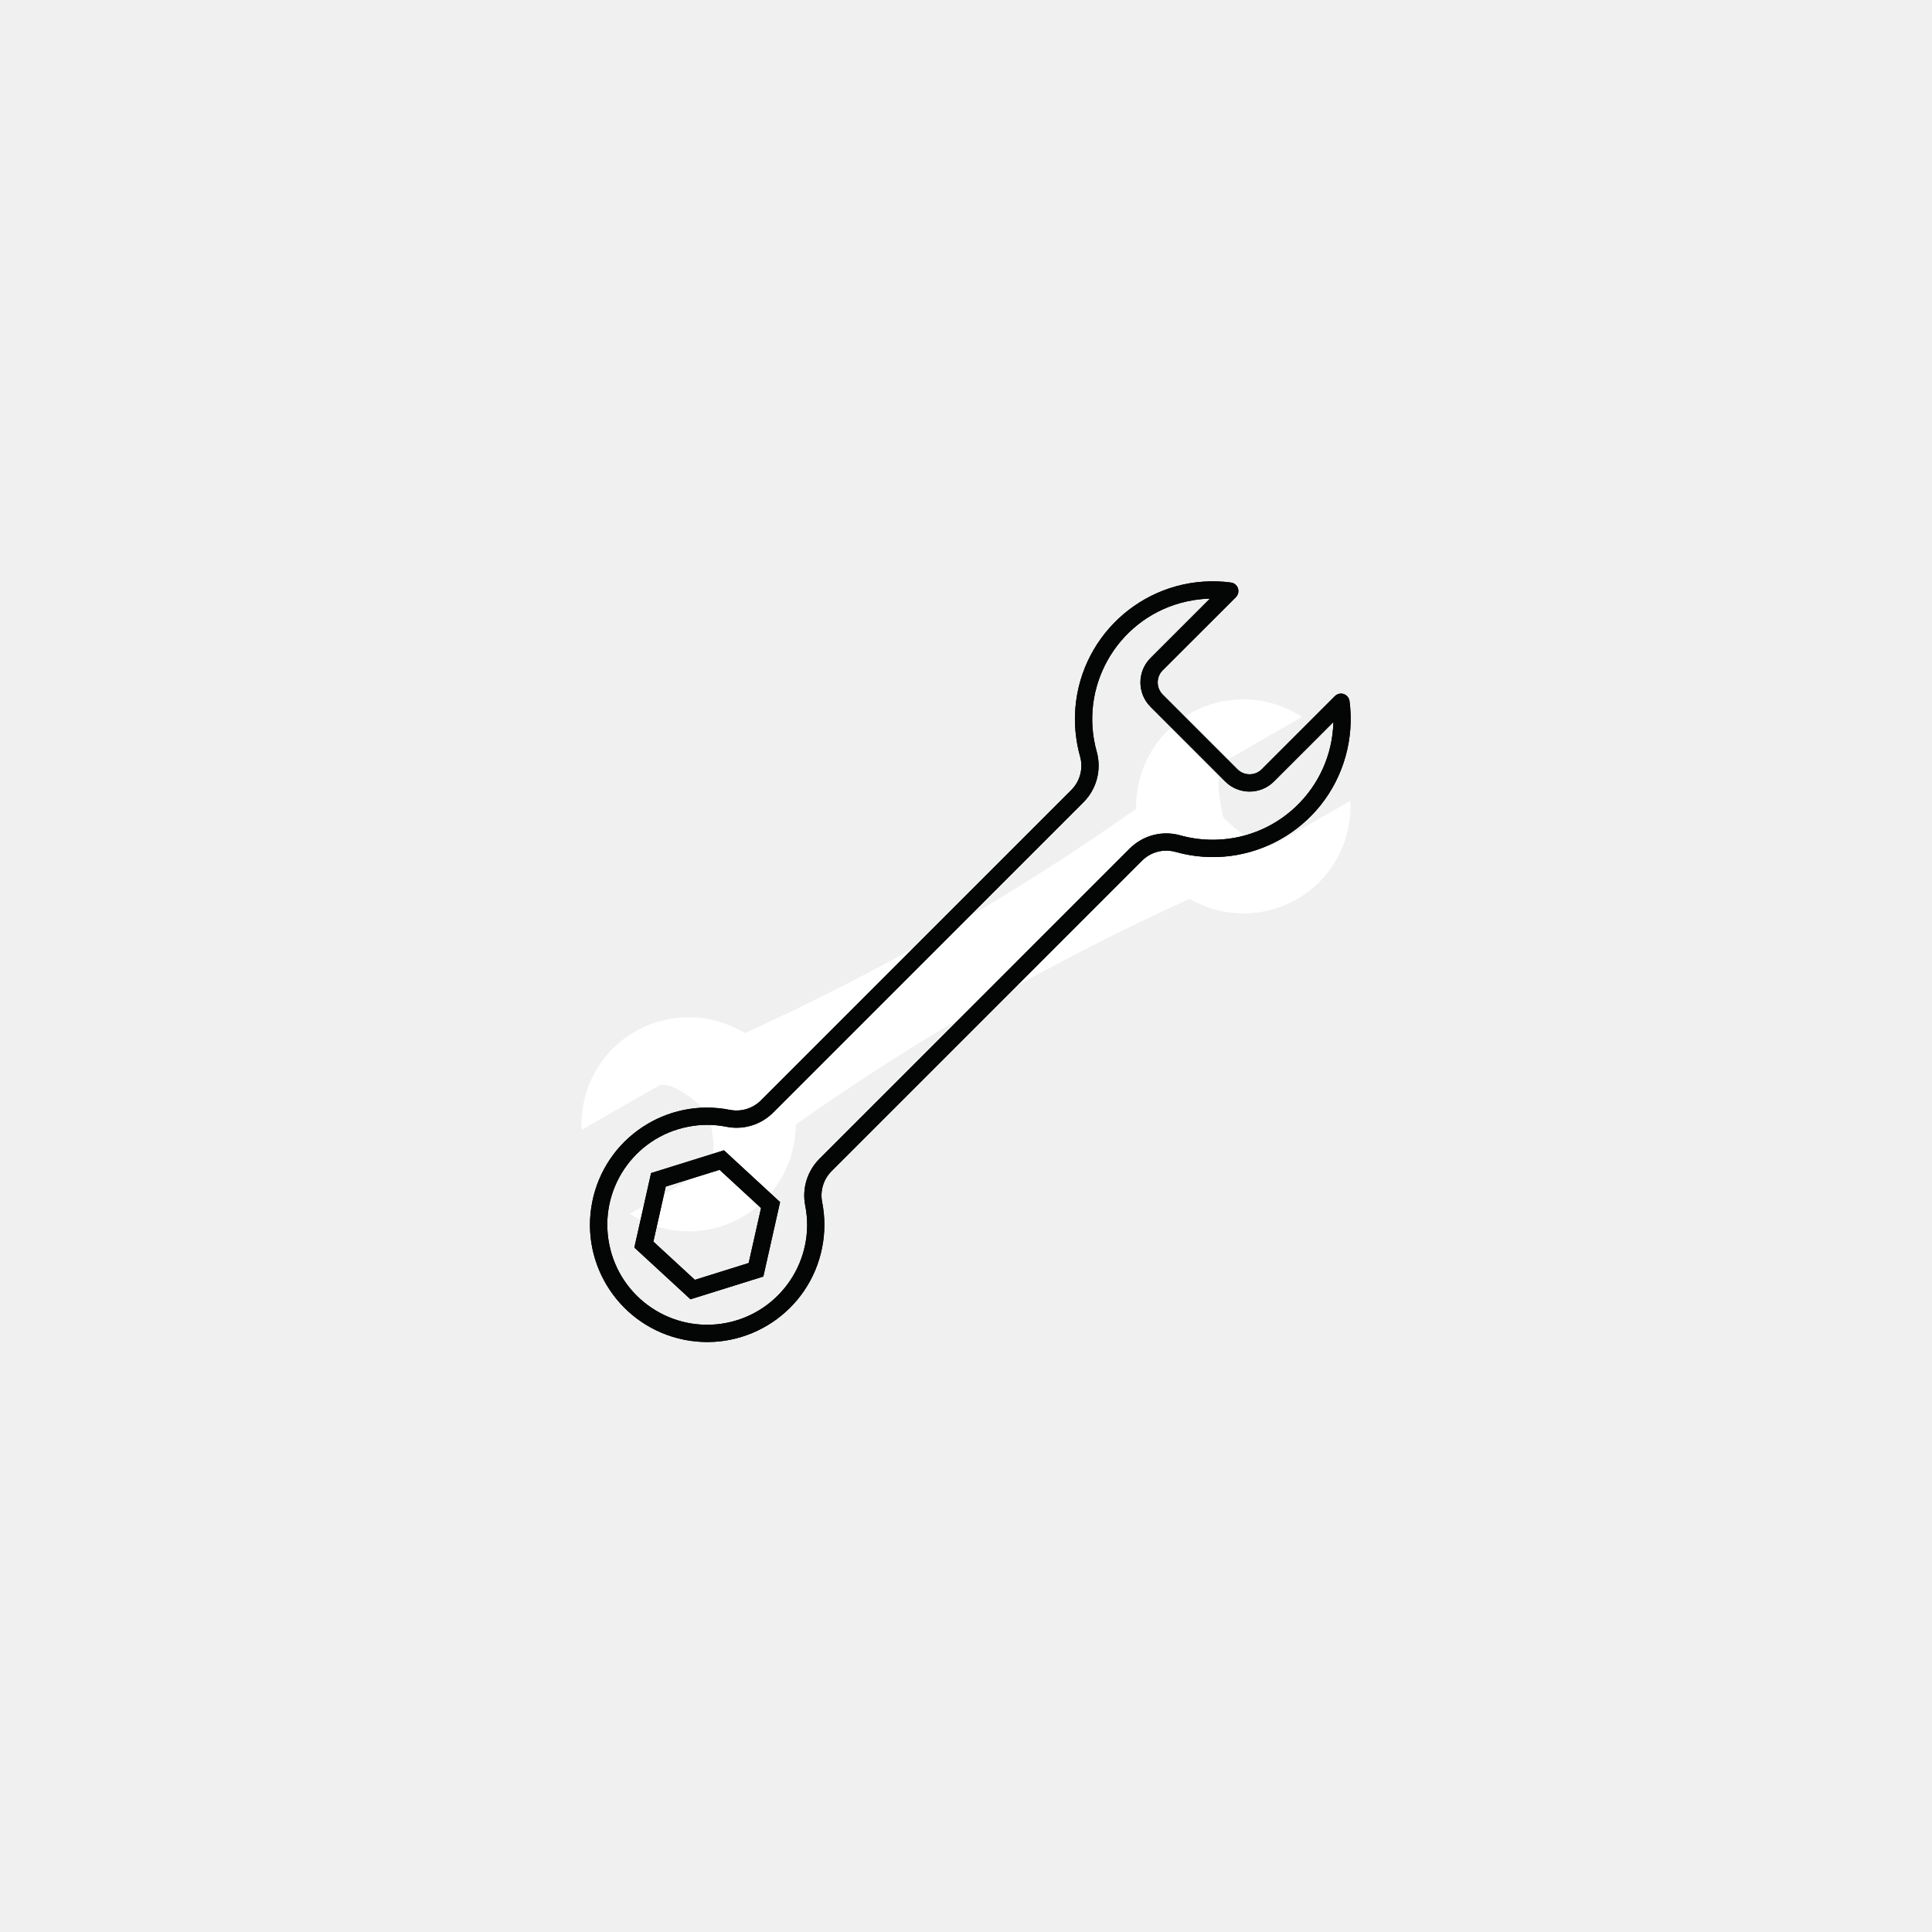
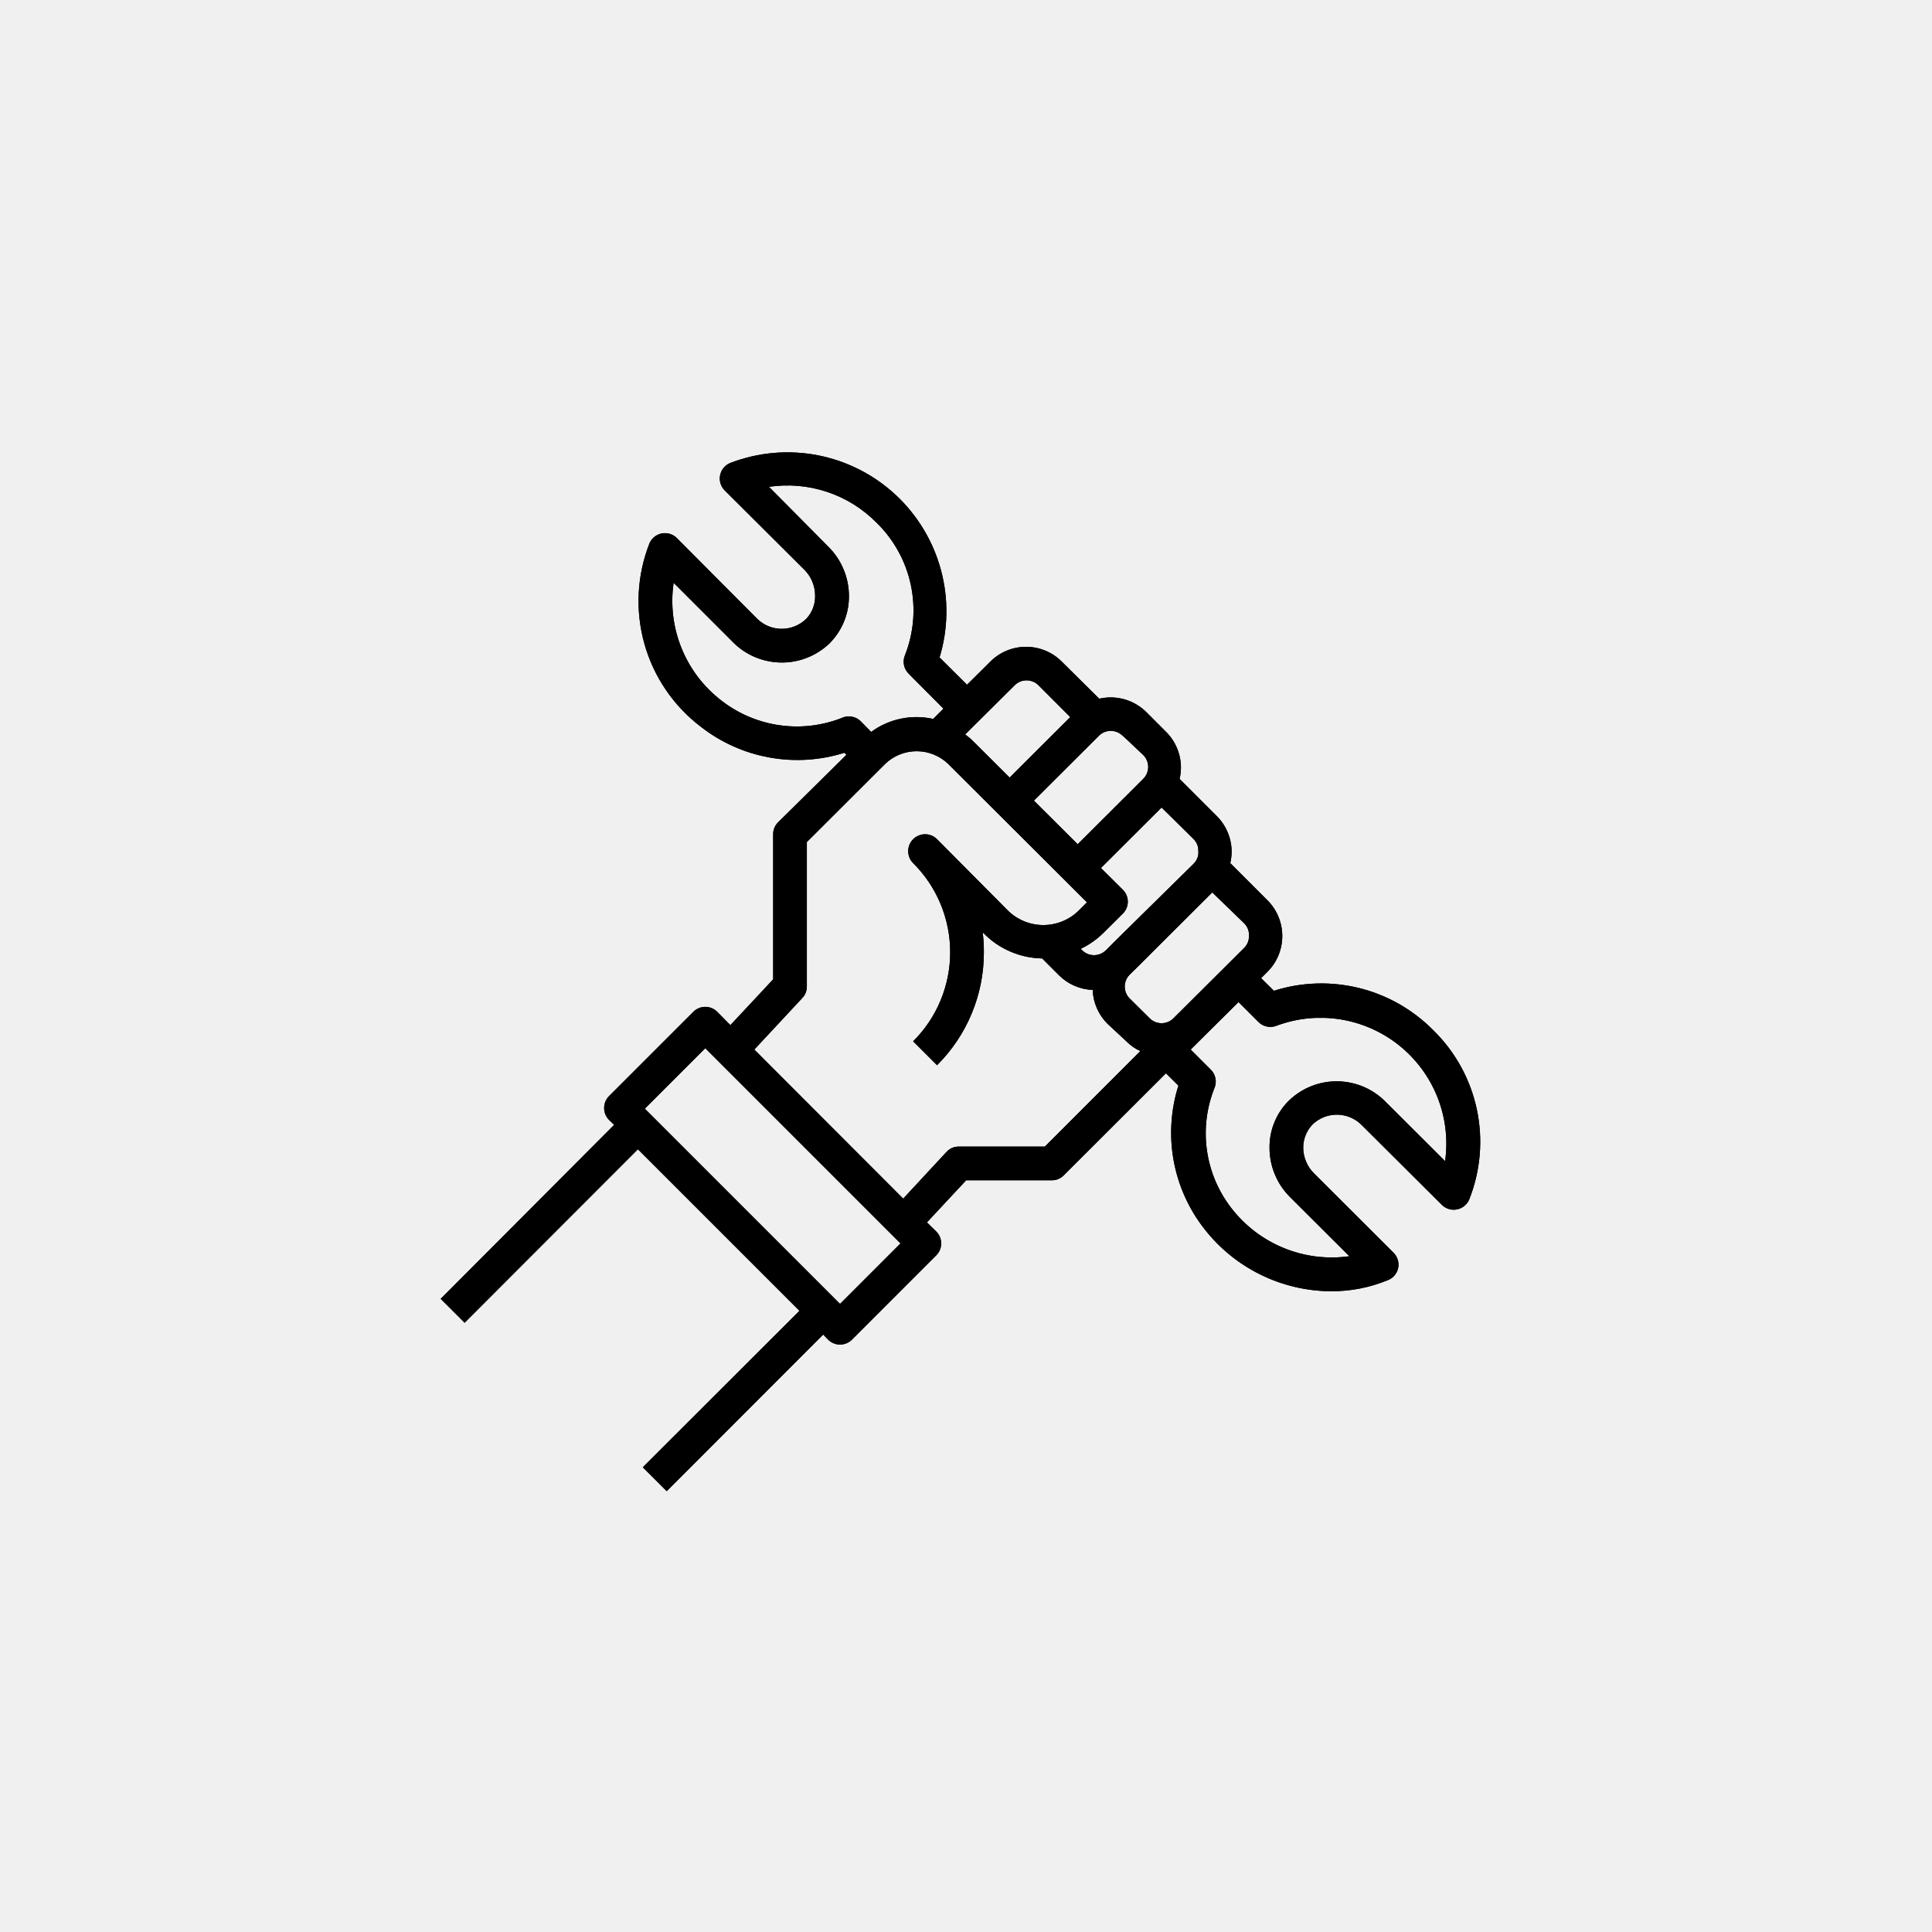
<svg xmlns="http://www.w3.org/2000/svg" width="500" zoomAndPan="magnify" viewBox="0 0 375 375" height="500" preserveAspectRatio="xMidYMid meet" version="1.0">
  <defs>
-     <clipPath id="4b22d15b94">
-       <path d="M 112.5 135 L 262.5 135 L 262.5 240 L 112.5 240 Z M 112.5 135 " clip-rule="nonzero" />
-     </clipPath>
-     <clipPath id="01a6d3d7cb">
-       <path d="M 114 112.5 L 262.5 112.5 L 262.5 261 L 114 261 Z M 114 112.5 " clip-rule="nonzero" />
-     </clipPath>
-     <clipPath id="f6411b1809">
-       <path d="M 114 112.5 L 262.5 112.5 L 262.5 261 L 114 261 Z M 114 112.5 " clip-rule="nonzero" />
+     <clipPath id="67b91a5da1">
+       <path d="M 85.57 87 L 288 87 L 288 289.57 L 85.57 289.57 Z M 85.57 87 " clip-rule="nonzero" />
    </clipPath>
  </defs>
-   <g clip-path="url(#4b22d15b94)">
-     <path fill="#ffffff" d="M 247.34 163.91 C 244.379 165.613 237.484 158.727 237.484 158.727 C 237.484 158.727 235.008 149.316 237.973 147.621 L 252.738 139.152 C 246.387 135.008 237.996 134.48 230.977 138.504 C 224.133 142.43 220.371 149.641 220.531 156.992 C 196.625 173.848 171.195 188.426 144.566 200.535 C 138.285 196.684 130.141 196.297 123.301 200.219 C 116.27 204.246 112.508 211.746 112.895 219.305 L 127.656 210.84 C 130.625 209.145 137.516 216.031 137.516 216.031 C 137.516 216.031 139.996 225.441 137.031 227.137 L 122.27 235.598 C 128.613 239.742 137 240.281 144.027 236.25 C 150.715 232.422 154.441 225.445 154.457 218.27 C 178.5 201.301 204.086 186.645 230.883 174.469 C 237.105 178.066 245.016 178.367 251.703 174.543 C 258.727 170.516 262.492 163.012 262.105 155.449 Z M 247.34 163.91 " fill-opacity="1" fill-rule="nonzero" />
+   <g clip-path="url(#67b91a5da1)">
+     <path fill="#000000" d="M 278.16 199.926 C 277.176 198.934 276.129 198.012 275.02 197.164 C 273.91 196.316 272.75 195.547 271.535 194.855 C 270.32 194.168 269.062 193.562 267.766 193.047 C 266.469 192.531 265.141 192.105 263.785 191.77 C 262.426 191.438 261.055 191.195 259.664 191.051 C 258.277 190.902 256.883 190.855 255.488 190.898 C 254.09 190.945 252.703 191.086 251.328 191.32 C 249.949 191.559 248.598 191.887 247.266 192.309 L 244.781 189.855 L 246.023 188.613 C 246.477 188.16 246.883 187.664 247.242 187.129 C 247.598 186.594 247.898 186.027 248.145 185.434 C 248.391 184.84 248.578 184.227 248.703 183.598 C 248.828 182.965 248.891 182.328 248.891 181.684 C 248.891 181.039 248.828 180.402 248.703 179.773 C 248.578 179.141 248.391 178.527 248.145 177.934 C 247.898 177.34 247.598 176.773 247.242 176.238 C 246.883 175.703 246.477 175.207 246.023 174.754 L 238.797 167.527 C 238.969 166.809 239.055 166.078 239.059 165.34 C 239.059 164.039 238.809 162.789 238.309 161.586 C 237.812 160.387 237.102 159.324 236.184 158.406 L 228.957 151.184 C 229.129 150.461 229.215 149.73 229.219 148.992 C 229.219 147.691 228.969 146.441 228.469 145.242 C 227.973 144.039 227.262 142.98 226.34 142.062 L 222.516 138.234 C 221.926 137.648 221.273 137.141 220.555 136.719 C 219.84 136.297 219.078 135.973 218.277 135.742 C 217.477 135.516 216.66 135.391 215.828 135.367 C 214.996 135.348 214.176 135.434 213.363 135.621 L 206.105 128.43 C 205.648 127.973 205.152 127.562 204.617 127.203 C 204.082 126.844 203.516 126.539 202.918 126.293 C 202.324 126.047 201.707 125.859 201.074 125.734 C 200.441 125.605 199.805 125.543 199.156 125.543 C 198.512 125.543 197.875 125.605 197.242 125.734 C 196.609 125.859 195.992 126.047 195.398 126.293 C 194.801 126.539 194.234 126.844 193.699 127.203 C 193.164 127.562 192.668 127.973 192.211 128.43 L 187.699 132.906 L 182.371 127.609 C 182.789 126.234 183.105 124.836 183.328 123.418 C 183.551 121.996 183.672 120.57 183.695 119.133 C 183.715 117.695 183.637 116.262 183.461 114.836 C 183.281 113.41 183.004 112.004 182.629 110.617 C 182.258 109.227 181.785 107.871 181.223 106.551 C 180.66 105.23 180.004 103.953 179.262 102.723 C 178.52 101.492 177.695 100.316 176.789 99.203 C 175.883 98.086 174.906 97.039 173.852 96.059 C 172.801 95.082 171.684 94.18 170.504 93.355 C 169.328 92.535 168.098 91.797 166.816 91.145 C 165.535 90.496 164.215 89.938 162.855 89.469 C 161.496 89.004 160.109 88.633 158.699 88.359 C 157.289 88.086 155.863 87.914 154.43 87.84 C 152.992 87.766 151.559 87.789 150.129 87.918 C 148.695 88.043 147.281 88.27 145.879 88.594 C 144.48 88.918 143.109 89.336 141.766 89.852 C 141.254 90.055 140.82 90.367 140.469 90.793 C 140.113 91.215 139.883 91.699 139.773 92.238 C 139.664 92.777 139.691 93.312 139.852 93.84 C 140.016 94.367 140.293 94.828 140.688 95.215 L 156.117 110.578 C 156.785 111.242 157.297 112.008 157.66 112.871 C 158.02 113.738 158.207 114.641 158.211 115.582 C 158.238 116.414 158.102 117.223 157.809 118.004 C 157.516 118.785 157.082 119.48 156.512 120.09 C 156.184 120.414 155.832 120.699 155.445 120.949 C 155.062 121.199 154.656 121.41 154.23 121.578 C 153.805 121.746 153.367 121.871 152.914 121.949 C 152.465 122.031 152.008 122.062 151.551 122.051 C 151.094 122.039 150.641 121.98 150.195 121.879 C 149.75 121.773 149.316 121.625 148.902 121.438 C 148.484 121.246 148.09 121.016 147.723 120.742 C 147.352 120.473 147.012 120.168 146.703 119.832 L 131.371 104.434 C 131.18 104.242 130.969 104.078 130.738 103.941 C 130.508 103.805 130.262 103.695 130.004 103.621 C 129.746 103.543 129.484 103.496 129.215 103.484 C 128.949 103.473 128.68 103.492 128.418 103.547 C 128.156 103.602 127.902 103.684 127.66 103.801 C 127.414 103.918 127.191 104.059 126.984 104.23 C 126.777 104.402 126.594 104.598 126.434 104.812 C 126.273 105.031 126.145 105.262 126.043 105.512 C 125.438 107.051 124.965 108.629 124.617 110.246 C 124.27 111.863 124.055 113.5 123.973 115.152 C 123.891 116.805 123.941 118.453 124.129 120.094 C 124.312 121.738 124.629 123.355 125.074 124.949 C 125.52 126.543 126.094 128.09 126.789 129.59 C 127.488 131.09 128.301 132.523 129.23 133.891 C 130.16 135.258 131.195 136.543 132.332 137.742 C 133.469 138.945 134.695 140.047 136.012 141.047 C 137.957 142.57 140.055 143.836 142.309 144.848 C 144.559 145.859 146.902 146.582 149.332 147.023 C 151.758 147.465 154.207 147.609 156.672 147.457 C 159.133 147.301 161.543 146.855 163.898 146.113 L 164.293 146.508 L 151.02 159.617 C 150.383 160.258 150.066 161.031 150.07 161.938 L 150.07 190.086 L 141.766 198.977 L 139.215 196.395 C 138.91 196.086 138.555 195.848 138.152 195.68 C 137.75 195.512 137.332 195.43 136.895 195.43 C 136.461 195.43 136.039 195.512 135.637 195.68 C 135.234 195.848 134.883 196.086 134.574 196.395 L 118.227 212.742 C 117.918 213.047 117.68 213.402 117.512 213.805 C 117.344 214.207 117.262 214.629 117.262 215.062 C 117.262 215.5 117.344 215.918 117.512 216.32 C 117.68 216.723 117.918 217.078 118.227 217.383 L 119.211 218.332 L 85.535 252.102 L 90.18 256.746 L 123.82 223.074 L 155.172 254.426 L 124.766 284.797 L 129.41 289.438 L 159.781 259.035 L 160.727 260.016 C 161.035 260.324 161.391 260.562 161.793 260.73 C 162.195 260.898 162.613 260.98 163.051 260.98 C 163.484 260.98 163.906 260.898 164.309 260.73 C 164.711 260.562 165.062 260.324 165.371 260.016 L 181.715 243.668 C 182.027 243.363 182.266 243.008 182.434 242.605 C 182.602 242.203 182.684 241.785 182.684 241.348 C 182.684 240.91 182.602 240.492 182.434 240.09 C 182.266 239.688 182.027 239.332 181.715 239.027 L 179.918 237.262 L 187.535 229.09 L 204.145 229.09 C 205.047 229.094 205.824 228.777 206.465 228.141 L 226.309 208.328 L 228.727 210.715 C 227.984 213.066 227.535 215.473 227.379 217.938 C 227.223 220.398 227.363 222.844 227.805 225.27 C 228.246 227.699 228.973 230.035 229.988 232.285 C 231 234.535 232.27 236.629 233.797 238.57 C 235.254 240.434 236.902 242.117 238.742 243.609 C 240.578 245.102 242.562 246.371 244.688 247.418 C 246.812 248.461 249.031 249.254 251.336 249.797 C 253.641 250.34 255.98 250.617 258.348 250.633 C 262.172 250.645 265.855 249.926 269.398 248.473 C 269.91 248.27 270.344 247.957 270.695 247.535 C 271.051 247.109 271.281 246.629 271.391 246.09 C 271.496 245.551 271.465 245.023 271.301 244.504 C 271.141 243.98 270.863 243.527 270.477 243.145 L 255.047 227.746 C 254.379 227.086 253.867 226.32 253.504 225.453 C 253.141 224.586 252.957 223.684 252.953 222.746 C 252.957 221.902 253.117 221.094 253.434 220.312 C 253.75 219.531 254.199 218.84 254.785 218.234 C 255.105 217.926 255.457 217.652 255.836 217.414 C 256.211 217.176 256.609 216.977 257.023 216.812 C 257.441 216.652 257.867 216.535 258.309 216.457 C 258.746 216.383 259.191 216.348 259.637 216.359 C 260.082 216.371 260.523 216.422 260.961 216.52 C 261.395 216.617 261.816 216.758 262.227 216.938 C 262.633 217.117 263.02 217.336 263.387 217.594 C 263.75 217.852 264.086 218.141 264.395 218.465 L 279.859 233.859 C 280.246 234.242 280.699 234.512 281.219 234.668 C 281.742 234.824 282.27 234.852 282.801 234.742 C 283.34 234.637 283.816 234.41 284.242 234.062 C 284.664 233.715 284.98 233.289 285.188 232.781 C 285.734 231.398 286.18 229.984 286.516 228.539 C 286.855 227.09 287.086 225.625 287.211 224.145 C 287.332 222.664 287.348 221.18 287.254 219.695 C 287.156 218.215 286.953 216.746 286.645 215.293 C 286.332 213.836 285.918 212.414 285.398 211.023 C 284.875 209.629 284.258 208.281 283.539 206.98 C 282.82 205.68 282.008 204.438 281.109 203.254 C 280.207 202.074 279.223 200.965 278.16 199.926 Z M 242.426 181.684 C 242.43 182.59 242.117 183.363 241.477 184.004 L 228.074 197.344 L 227.781 197.637 C 227.473 197.949 227.117 198.188 226.715 198.355 C 226.312 198.52 225.895 198.605 225.461 198.605 C 225.023 198.605 224.605 198.52 224.203 198.355 C 223.801 198.188 223.445 197.949 223.137 197.637 L 219.281 193.812 C 218.973 193.508 218.73 193.152 218.566 192.75 C 218.398 192.348 218.312 191.926 218.312 191.492 C 218.312 191.055 218.398 190.637 218.566 190.234 C 218.73 189.832 218.973 189.477 219.281 189.172 L 221.211 187.273 L 235.301 173.215 L 241.512 179.23 C 242.172 179.918 242.477 180.734 242.426 181.684 Z M 232.617 165.34 C 232.625 166.242 232.309 167.016 231.672 167.66 L 216.598 182.5 L 214.672 184.43 C 214.363 184.738 214.008 184.977 213.605 185.145 C 213.203 185.312 212.785 185.398 212.348 185.398 C 211.914 185.398 211.496 185.312 211.094 185.145 C 210.691 184.977 210.336 184.738 210.027 184.43 L 209.766 184.168 C 211.371 183.406 212.809 182.402 214.082 181.16 L 217.941 177.336 C 218.25 177.027 218.488 176.676 218.656 176.273 C 218.824 175.871 218.906 175.449 218.906 175.016 C 218.906 174.578 218.824 174.16 218.656 173.758 C 218.488 173.355 218.25 173 217.941 172.695 L 213.691 168.477 L 225.461 156.738 L 231.703 162.887 C 232.352 163.574 232.648 164.395 232.586 165.34 Z M 217.973 142.844 L 221.895 146.539 C 222.207 146.848 222.445 147.203 222.609 147.605 C 222.777 148.008 222.863 148.426 222.863 148.859 C 222.863 149.297 222.777 149.715 222.609 150.117 C 222.445 150.52 222.207 150.875 221.895 151.184 L 209.18 163.867 L 200.68 155.398 L 213.395 142.715 C 213.707 142.43 214.062 142.211 214.461 142.062 C 214.859 141.918 215.27 141.848 215.695 141.859 C 216.117 141.875 216.523 141.965 216.914 142.137 C 217.301 142.305 217.645 142.543 217.941 142.844 Z M 196.918 133.039 C 197.227 132.723 197.582 132.48 197.988 132.309 C 198.395 132.141 198.816 132.055 199.258 132.055 C 199.695 132.055 200.117 132.141 200.523 132.309 C 200.93 132.48 201.285 132.723 201.594 133.039 L 207.738 139.184 L 195.969 150.922 L 188.613 143.598 C 188.223 143.207 187.766 142.91 187.34 142.551 Z M 163.574 139.281 C 162.609 139.668 161.629 139.992 160.625 140.25 C 159.621 140.508 158.605 140.699 157.578 140.828 C 156.547 140.953 155.516 141.012 154.48 141.004 C 153.441 140.996 152.41 140.918 151.383 140.777 C 150.359 140.633 149.344 140.426 148.348 140.148 C 147.348 139.875 146.371 139.535 145.414 139.137 C 144.457 138.734 143.535 138.27 142.641 137.75 C 141.742 137.227 140.887 136.648 140.066 136.012 C 139.207 135.355 138.398 134.645 137.633 133.879 C 136.867 133.117 136.156 132.305 135.5 131.445 C 134.844 130.586 134.25 129.688 133.711 128.746 C 133.176 127.809 132.703 126.84 132.297 125.84 C 131.887 124.836 131.547 123.812 131.277 122.766 C 131.004 121.719 130.805 120.66 130.672 119.586 C 130.543 118.512 130.484 117.438 130.496 116.355 C 130.508 115.273 130.594 114.199 130.75 113.129 L 142.223 124.602 C 142.836 125.223 143.5 125.781 144.223 126.273 C 144.941 126.762 145.703 127.18 146.504 127.523 C 147.305 127.863 148.133 128.125 148.984 128.305 C 149.836 128.488 150.699 128.582 151.57 128.594 C 152.441 128.609 153.305 128.535 154.164 128.379 C 155.02 128.223 155.855 127.984 156.664 127.664 C 157.477 127.344 158.246 126.949 158.98 126.477 C 159.715 126.008 160.395 125.469 161.023 124.863 C 162.234 123.648 163.164 122.25 163.816 120.664 C 164.469 119.078 164.789 117.426 164.781 115.711 C 164.781 113.906 164.434 112.168 163.734 110.5 C 163.039 108.836 162.047 107.367 160.762 106.098 L 149.254 94.492 C 151.141 94.211 153.035 94.152 154.938 94.316 C 156.84 94.48 158.699 94.863 160.512 95.465 C 162.324 96.066 164.039 96.871 165.664 97.879 C 167.285 98.887 168.766 100.066 170.109 101.426 C 170.949 102.238 171.719 103.109 172.43 104.035 C 173.137 104.965 173.773 105.938 174.34 106.961 C 174.902 107.98 175.391 109.039 175.801 110.133 C 176.211 111.227 176.535 112.344 176.781 113.484 C 177.023 114.625 177.184 115.781 177.258 116.945 C 177.332 118.109 177.324 119.273 177.227 120.438 C 177.129 121.602 176.945 122.75 176.68 123.887 C 176.414 125.023 176.066 126.133 175.637 127.219 C 175.391 127.824 175.336 128.449 175.465 129.094 C 175.598 129.734 175.895 130.285 176.355 130.75 L 183.121 137.551 L 181.129 139.543 C 180.094 139.312 179.047 139.191 177.988 139.184 C 176.926 139.176 175.879 139.281 174.84 139.5 C 173.801 139.715 172.801 140.039 171.832 140.473 C 170.863 140.902 169.953 141.434 169.098 142.062 L 167.07 140 C 166.605 139.539 166.055 139.242 165.414 139.113 C 164.773 138.98 164.148 139.039 163.539 139.281 Z M 163.051 253.086 L 125.16 215.195 L 136.895 203.457 L 174.785 241.348 Z M 202.805 222.551 L 186.098 222.551 C 185.152 222.551 184.355 222.902 183.711 223.594 L 175.309 232.652 L 146.41 203.719 L 155.727 193.715 C 156.312 193.09 156.605 192.348 156.609 191.492 L 156.609 163.441 L 171.844 148.238 C 172.25 147.855 172.688 147.508 173.16 147.207 C 173.633 146.902 174.129 146.648 174.652 146.441 C 175.172 146.234 175.707 146.074 176.258 145.969 C 176.809 145.863 177.363 145.812 177.926 145.812 C 178.484 145.812 179.039 145.863 179.59 145.969 C 180.141 146.074 180.676 146.234 181.199 146.441 C 181.719 146.648 182.215 146.902 182.688 147.207 C 183.16 147.508 183.598 147.855 184.004 148.238 L 210.977 175.145 L 209.473 176.648 C 209.016 177.109 208.52 177.52 207.984 177.883 C 207.445 178.242 206.879 178.547 206.281 178.797 C 205.684 179.047 205.066 179.234 204.434 179.359 C 203.797 179.488 203.156 179.551 202.508 179.551 C 201.863 179.551 201.219 179.488 200.586 179.359 C 199.949 179.234 199.336 179.047 198.738 178.797 C 198.141 178.547 197.574 178.242 197.035 177.883 C 196.496 177.52 196 177.109 195.547 176.648 L 181.879 162.887 C 181.574 162.578 181.219 162.34 180.816 162.176 C 180.414 162.008 179.996 161.926 179.559 161.926 C 179.125 161.926 178.707 162.012 178.305 162.176 C 177.902 162.344 177.547 162.582 177.238 162.887 C 176.934 163.195 176.695 163.551 176.527 163.953 C 176.363 164.355 176.277 164.773 176.277 165.207 C 176.277 165.645 176.359 166.062 176.527 166.465 C 176.695 166.867 176.93 167.219 177.238 167.527 C 177.805 168.094 178.344 168.684 178.855 169.305 C 179.367 169.922 179.844 170.562 180.293 171.23 C 180.738 171.895 181.152 172.582 181.531 173.289 C 181.91 173.992 182.254 174.719 182.559 175.457 C 182.867 176.199 183.141 176.953 183.371 177.719 C 183.605 178.484 183.801 179.262 183.957 180.047 C 184.113 180.832 184.234 181.625 184.312 182.422 C 184.391 183.223 184.43 184.02 184.43 184.824 C 184.43 185.625 184.391 186.426 184.312 187.223 C 184.234 188.02 184.113 188.812 183.957 189.598 C 183.801 190.383 183.605 191.16 183.371 191.926 C 183.141 192.695 182.867 193.449 182.559 194.188 C 182.254 194.93 181.91 195.652 181.531 196.355 C 181.152 197.062 180.738 197.75 180.293 198.414 C 179.844 199.082 179.367 199.723 178.855 200.34 C 178.344 200.961 177.805 201.551 177.238 202.117 L 181.879 206.758 C 183.324 205.32 184.613 203.758 185.746 202.062 C 186.883 200.371 187.84 198.582 188.617 196.699 C 189.398 194.816 189.988 192.875 190.383 190.879 C 190.777 188.879 190.973 186.859 190.969 184.824 C 190.977 183.531 190.898 182.246 190.738 180.965 L 190.938 181.16 C 192.438 182.684 194.168 183.867 196.129 184.707 C 198.094 185.551 200.145 185.992 202.281 186.031 L 205.551 189.301 C 206.422 190.168 207.422 190.848 208.551 191.34 C 209.68 191.828 210.859 192.098 212.09 192.145 C 212.137 193.375 212.402 194.555 212.895 195.684 C 213.387 196.812 214.066 197.812 214.934 198.684 L 218.625 202.117 C 219.414 202.918 220.316 203.551 221.34 204.012 Z M 280.48 225.359 L 268.973 213.887 C 268.363 213.262 267.699 212.703 266.977 212.211 C 266.258 211.719 265.5 211.301 264.695 210.957 C 263.895 210.613 263.066 210.352 262.215 210.172 C 261.363 209.988 260.5 209.895 259.629 209.879 C 258.754 209.867 257.891 209.941 257.031 210.098 C 256.176 210.258 255.34 210.496 254.531 210.816 C 253.719 211.137 252.949 211.535 252.215 212.008 C 251.48 212.48 250.801 213.02 250.176 213.625 C 248.957 214.828 248.023 216.223 247.371 217.805 C 246.719 219.387 246.402 221.035 246.414 222.746 C 246.41 224.559 246.758 226.301 247.453 227.973 C 248.152 229.645 249.145 231.117 250.438 232.391 L 261.91 243.832 C 260.84 243.98 259.766 244.062 258.688 244.07 C 257.605 244.078 256.531 244.016 255.457 243.883 C 254.387 243.75 253.328 243.547 252.285 243.273 C 251.238 243 250.215 242.66 249.215 242.254 C 248.215 241.844 247.246 241.375 246.309 240.84 C 245.367 240.305 244.469 239.711 243.609 239.059 C 242.75 238.402 241.934 237.695 241.168 236.938 C 240.402 236.176 239.688 235.371 239.027 234.516 C 238.391 233.699 237.812 232.848 237.289 231.957 C 236.77 231.066 236.305 230.145 235.902 229.195 C 235.5 228.242 235.164 227.27 234.887 226.273 C 234.613 225.281 234.402 224.27 234.262 223.25 C 234.117 222.227 234.043 221.199 234.035 220.164 C 234.027 219.133 234.086 218.105 234.211 217.078 C 234.336 216.055 234.531 215.043 234.789 214.043 C 235.047 213.043 235.371 212.066 235.758 211.105 C 235.992 210.492 236.039 209.867 235.898 209.223 C 235.754 208.582 235.445 208.031 234.973 207.578 L 231.113 203.719 L 232.555 202.281 L 240.398 194.5 L 244.258 198.355 C 244.723 198.828 245.281 199.125 245.93 199.258 C 246.578 199.391 247.207 199.328 247.82 199.078 C 248.312 198.895 248.809 198.727 249.312 198.578 C 249.812 198.426 250.32 198.293 250.832 198.176 C 251.34 198.059 251.855 197.957 252.371 197.871 C 252.891 197.789 253.41 197.719 253.93 197.668 C 254.453 197.617 254.977 197.586 255.5 197.566 C 256.023 197.551 256.547 197.551 257.07 197.566 C 257.594 197.582 258.117 197.613 258.637 197.664 C 259.16 197.715 259.68 197.781 260.195 197.863 C 260.715 197.949 261.23 198.047 261.738 198.164 C 262.25 198.281 262.758 198.414 263.262 198.562 C 263.762 198.711 264.258 198.879 264.75 199.059 C 265.242 199.238 265.727 199.438 266.207 199.648 C 266.688 199.863 267.16 200.09 267.621 200.332 C 268.086 200.574 268.543 200.832 268.992 201.105 C 269.438 201.375 269.879 201.664 270.309 201.965 C 270.738 202.262 271.156 202.578 271.566 202.906 C 271.977 203.23 272.375 203.574 272.762 203.926 C 273.148 204.277 273.523 204.645 273.887 205.02 C 274.25 205.398 274.602 205.785 274.941 206.188 C 275.281 206.586 275.605 206.996 275.918 207.418 C 276.23 207.84 276.527 208.27 276.812 208.707 C 277.098 209.148 277.367 209.598 277.625 210.055 C 277.879 210.512 278.121 210.977 278.348 211.449 C 278.574 211.922 278.785 212.402 278.977 212.891 C 279.172 213.375 279.352 213.867 279.516 214.367 C 279.68 214.863 279.824 215.367 279.957 215.875 C 280.086 216.383 280.203 216.895 280.301 217.41 C 280.398 217.922 280.48 218.441 280.543 218.961 C 280.609 219.48 280.656 220.004 280.688 220.527 C 280.719 221.047 280.734 221.574 280.73 222.098 C 280.727 222.621 280.707 223.145 280.672 223.668 C 280.637 224.191 280.582 224.711 280.512 225.23 Z M 280.48 225.359 " fill-opacity="1" fill-rule="nonzero" />
+     <path fill="#000000" d="M 278.16 199.926 C 277.176 198.934 276.129 198.012 275.02 197.164 C 273.91 196.316 272.75 195.547 271.535 194.855 C 270.32 194.168 269.062 193.562 267.766 193.047 C 266.469 192.531 265.141 192.105 263.785 191.77 C 262.426 191.438 261.055 191.195 259.664 191.051 C 258.277 190.902 256.883 190.855 255.488 190.898 C 254.09 190.945 252.703 191.086 251.328 191.32 C 249.949 191.559 248.598 191.887 247.266 192.309 L 244.781 189.855 L 246.023 188.613 C 246.477 188.16 246.883 187.664 247.242 187.129 C 247.598 186.594 247.898 186.027 248.145 185.434 C 248.391 184.84 248.578 184.227 248.703 183.598 C 248.828 182.965 248.891 182.328 248.891 181.684 C 248.891 181.039 248.828 180.402 248.703 179.773 C 248.578 179.141 248.391 178.527 248.145 177.934 C 247.898 177.34 247.598 176.773 247.242 176.238 C 246.883 175.703 246.477 175.207 246.023 174.754 L 238.797 167.527 C 238.969 166.809 239.055 166.078 239.059 165.34 C 239.059 164.039 238.809 162.789 238.309 161.586 C 237.812 160.387 237.102 159.324 236.184 158.406 L 228.957 151.184 C 229.129 150.461 229.215 149.73 229.219 148.992 C 229.219 147.691 228.969 146.441 228.469 145.242 C 227.973 144.039 227.262 142.98 226.34 142.062 L 222.516 138.234 C 221.926 137.648 221.273 137.141 220.555 136.719 C 219.84 136.297 219.078 135.973 218.277 135.742 C 217.477 135.516 216.66 135.391 215.828 135.367 C 214.996 135.348 214.176 135.434 213.363 135.621 L 206.105 128.43 C 205.648 127.973 205.152 127.562 204.617 127.203 C 204.082 126.844 203.516 126.539 202.918 126.293 C 202.324 126.047 201.707 125.859 201.074 125.734 C 200.441 125.605 199.805 125.543 199.156 125.543 C 198.512 125.543 197.875 125.605 197.242 125.734 C 196.609 125.859 195.992 126.047 195.398 126.293 C 194.801 126.539 194.234 126.844 193.699 127.203 C 193.164 127.562 192.668 127.973 192.211 128.43 L 187.699 132.906 L 182.371 127.609 C 182.789 126.234 183.105 124.836 183.328 123.418 C 183.551 121.996 183.672 120.57 183.695 119.133 C 183.715 117.695 183.637 116.262 183.461 114.836 C 183.281 113.41 183.004 112.004 182.629 110.617 C 182.258 109.227 181.785 107.871 181.223 106.551 C 180.66 105.23 180.004 103.953 179.262 102.723 C 178.52 101.492 177.695 100.316 176.789 99.203 C 175.883 98.086 174.906 97.039 173.852 96.059 C 172.801 95.082 171.684 94.18 170.504 93.355 C 169.328 92.535 168.098 91.797 166.816 91.145 C 165.535 90.496 164.215 89.938 162.855 89.469 C 161.496 89.004 160.109 88.633 158.699 88.359 C 157.289 88.086 155.863 87.914 154.43 87.84 C 152.992 87.766 151.559 87.789 150.129 87.918 C 148.695 88.043 147.281 88.27 145.879 88.594 C 144.48 88.918 143.109 89.336 141.766 89.852 C 141.254 90.055 140.82 90.367 140.469 90.793 C 140.113 91.215 139.883 91.699 139.773 92.238 C 139.664 92.777 139.691 93.312 139.852 93.84 C 140.016 94.367 140.293 94.828 140.688 95.215 L 156.117 110.578 C 156.785 111.242 157.297 112.008 157.66 112.871 C 158.02 113.738 158.207 114.641 158.211 115.582 C 158.238 116.414 158.102 117.223 157.809 118.004 C 157.516 118.785 157.082 119.48 156.512 120.09 C 156.184 120.414 155.832 120.699 155.445 120.949 C 155.062 121.199 154.656 121.41 154.23 121.578 C 153.805 121.746 153.367 121.871 152.914 121.949 C 152.465 122.031 152.008 122.062 151.551 122.051 C 151.094 122.039 150.641 121.98 150.195 121.879 C 149.75 121.773 149.316 121.625 148.902 121.438 C 148.484 121.246 148.09 121.016 147.723 120.742 C 147.352 120.473 147.012 120.168 146.703 119.832 L 131.371 104.434 C 131.18 104.242 130.969 104.078 130.738 103.941 C 130.508 103.805 130.262 103.695 130.004 103.621 C 129.746 103.543 129.484 103.496 129.215 103.484 C 128.949 103.473 128.68 103.492 128.418 103.547 C 128.156 103.602 127.902 103.684 127.66 103.801 C 127.414 103.918 127.191 104.059 126.984 104.23 C 126.777 104.402 126.594 104.598 126.434 104.812 C 126.273 105.031 126.145 105.262 126.043 105.512 C 125.438 107.051 124.965 108.629 124.617 110.246 C 124.27 111.863 124.055 113.5 123.973 115.152 C 123.891 116.805 123.941 118.453 124.129 120.094 C 124.312 121.738 124.629 123.355 125.074 124.949 C 125.52 126.543 126.094 128.09 126.789 129.59 C 127.488 131.09 128.301 132.523 129.23 133.891 C 130.16 135.258 131.195 136.543 132.332 137.742 C 133.469 138.945 134.695 140.047 136.012 141.047 C 137.957 142.57 140.055 143.836 142.309 144.848 C 144.559 145.859 146.902 146.582 149.332 147.023 C 151.758 147.465 154.207 147.609 156.672 147.457 C 159.133 147.301 161.543 146.855 163.898 146.113 L 164.293 146.508 L 151.02 159.617 C 150.383 160.258 150.066 161.031 150.07 161.938 L 150.07 190.086 L 141.766 198.977 L 139.215 196.395 C 138.91 196.086 138.555 195.848 138.152 195.68 C 137.75 195.512 137.332 195.43 136.895 195.43 C 136.461 195.43 136.039 195.512 135.637 195.68 C 135.234 195.848 134.883 196.086 134.574 196.395 L 118.227 212.742 C 117.918 213.047 117.68 213.402 117.512 213.805 C 117.344 214.207 117.262 214.629 117.262 215.062 C 117.262 215.5 117.344 215.918 117.512 216.32 C 117.68 216.723 117.918 217.078 118.227 217.383 L 119.211 218.332 L 85.535 252.102 L 90.18 256.746 L 123.82 223.074 L 155.172 254.426 L 124.766 284.797 L 129.41 289.438 L 159.781 259.035 L 160.727 260.016 C 161.035 260.324 161.391 260.562 161.793 260.73 C 162.195 260.898 162.613 260.98 163.051 260.98 C 163.484 260.98 163.906 260.898 164.309 260.73 C 164.711 260.562 165.062 260.324 165.371 260.016 L 181.715 243.668 C 182.027 243.363 182.266 243.008 182.434 242.605 C 182.602 242.203 182.684 241.785 182.684 241.348 C 182.684 240.91 182.602 240.492 182.434 240.09 C 182.266 239.688 182.027 239.332 181.715 239.027 L 179.918 237.262 L 187.535 229.09 L 204.145 229.09 C 205.047 229.094 205.824 228.777 206.465 228.141 L 226.309 208.328 L 228.727 210.715 C 227.984 213.066 227.535 215.473 227.379 217.938 C 227.223 220.398 227.363 222.844 227.805 225.27 C 228.246 227.699 228.973 230.035 229.988 232.285 C 231 234.535 232.27 236.629 233.797 238.57 C 235.254 240.434 236.902 242.117 238.742 243.609 C 240.578 245.102 242.562 246.371 244.688 247.418 C 246.812 248.461 249.031 249.254 251.336 249.797 C 253.641 250.34 255.98 250.617 258.348 250.633 C 262.172 250.645 265.855 249.926 269.398 248.473 C 269.91 248.27 270.344 247.957 270.695 247.535 C 271.051 247.109 271.281 246.629 271.391 246.09 C 271.496 245.551 271.465 245.023 271.301 244.504 C 271.141 243.98 270.863 243.527 270.477 243.145 L 255.047 227.746 C 254.379 227.086 253.867 226.32 253.504 225.453 C 253.141 224.586 252.957 223.684 252.953 222.746 C 252.957 221.902 253.117 221.094 253.434 220.312 C 253.75 219.531 254.199 218.84 254.785 218.234 C 255.105 217.926 255.457 217.652 255.836 217.414 C 256.211 217.176 256.609 216.977 257.023 216.812 C 257.441 216.652 257.867 216.535 258.309 216.457 C 258.746 216.383 259.191 216.348 259.637 216.359 C 260.082 216.371 260.523 216.422 260.961 216.52 C 261.395 216.617 261.816 216.758 262.227 216.938 C 262.633 217.117 263.02 217.336 263.387 217.594 C 263.75 217.852 264.086 218.141 264.395 218.465 L 279.859 233.859 C 280.246 234.242 280.699 234.512 281.219 234.668 C 281.742 234.824 282.27 234.852 282.801 234.742 C 283.34 234.637 283.816 234.41 284.242 234.062 C 284.664 233.715 284.98 233.289 285.188 232.781 C 285.734 231.398 286.18 229.984 286.516 228.539 C 286.855 227.09 287.086 225.625 287.211 224.145 C 287.332 222.664 287.348 221.18 287.254 219.695 C 287.156 218.215 286.953 216.746 286.645 215.293 C 286.332 213.836 285.918 212.414 285.398 211.023 C 284.875 209.629 284.258 208.281 283.539 206.98 C 282.82 205.68 282.008 204.438 281.109 203.254 C 280.207 202.074 279.223 200.965 278.16 199.926 Z M 242.426 181.684 C 242.43 182.59 242.117 183.363 241.477 184.004 L 228.074 197.344 L 227.781 197.637 C 227.473 197.949 227.117 198.188 226.715 198.355 C 226.312 198.52 225.895 198.605 225.461 198.605 C 225.023 198.605 224.605 198.52 224.203 198.355 C 223.801 198.188 223.445 197.949 223.137 197.637 L 219.281 193.812 C 218.973 193.508 218.73 193.152 218.566 192.75 C 218.398 192.348 218.312 191.926 218.312 191.492 C 218.312 191.055 218.398 190.637 218.566 190.234 C 218.73 189.832 218.973 189.477 219.281 189.172 L 221.211 187.273 L 235.301 173.215 L 241.512 179.23 C 242.172 179.918 242.477 180.734 242.426 181.684 Z M 232.617 165.34 C 232.625 166.242 232.309 167.016 231.672 167.66 L 216.598 182.5 L 214.672 184.43 C 214.363 184.738 214.008 184.977 213.605 185.145 C 213.203 185.312 212.785 185.398 212.348 185.398 C 211.914 185.398 211.496 185.312 211.094 185.145 C 210.691 184.977 210.336 184.738 210.027 184.43 L 209.766 184.168 C 211.371 183.406 212.809 182.402 214.082 181.16 L 217.941 177.336 C 218.25 177.027 218.488 176.676 218.656 176.273 C 218.824 175.871 218.906 175.449 218.906 175.016 C 218.906 174.578 218.824 174.16 218.656 173.758 C 218.488 173.355 218.25 173 217.941 172.695 L 213.691 168.477 L 225.461 156.738 L 231.703 162.887 C 232.352 163.574 232.648 164.395 232.586 165.34 Z M 217.973 142.844 L 221.895 146.539 C 222.207 146.848 222.445 147.203 222.609 147.605 C 222.777 148.008 222.863 148.426 222.863 148.859 C 222.863 149.297 222.777 149.715 222.609 150.117 C 222.445 150.52 222.207 150.875 221.895 151.184 L 209.18 163.867 L 200.68 155.398 L 213.395 142.715 C 213.707 142.43 214.062 142.211 214.461 142.062 C 214.859 141.918 215.27 141.848 215.695 141.859 C 216.117 141.875 216.523 141.965 216.914 142.137 C 217.301 142.305 217.645 142.543 217.941 142.844 Z M 196.918 133.039 C 197.227 132.723 197.582 132.48 197.988 132.309 C 198.395 132.141 198.816 132.055 199.258 132.055 C 199.695 132.055 200.117 132.141 200.523 132.309 C 200.93 132.48 201.285 132.723 201.594 133.039 L 207.738 139.184 L 195.969 150.922 L 188.613 143.598 C 188.223 143.207 187.766 142.91 187.34 142.551 Z M 163.574 139.281 C 162.609 139.668 161.629 139.992 160.625 140.25 C 159.621 140.508 158.605 140.699 157.578 140.828 C 156.547 140.953 155.516 141.012 154.48 141.004 C 153.441 140.996 152.41 140.918 151.383 140.777 C 150.359 140.633 149.344 140.426 148.348 140.148 C 147.348 139.875 146.371 139.535 145.414 139.137 C 144.457 138.734 143.535 138.27 142.641 137.75 C 141.742 137.227 140.887 136.648 140.066 136.012 C 139.207 135.355 138.398 134.645 137.633 133.879 C 136.867 133.117 136.156 132.305 135.5 131.445 C 134.844 130.586 134.25 129.688 133.711 128.746 C 133.176 127.809 132.703 126.84 132.297 125.84 C 131.887 124.836 131.547 123.812 131.277 122.766 C 131.004 121.719 130.805 120.66 130.672 119.586 C 130.543 118.512 130.484 117.438 130.496 116.355 C 130.508 115.273 130.594 114.199 130.75 113.129 L 142.223 124.602 C 142.836 125.223 143.5 125.781 144.223 126.273 C 144.941 126.762 145.703 127.18 146.504 127.523 C 147.305 127.863 148.133 128.125 148.984 128.305 C 149.836 128.488 150.699 128.582 151.57 128.594 C 152.441 128.609 153.305 128.535 154.164 128.379 C 155.02 128.223 155.855 127.984 156.664 127.664 C 157.477 127.344 158.246 126.949 158.98 126.477 C 159.715 126.008 160.395 125.469 161.023 124.863 C 162.234 123.648 163.164 122.25 163.816 120.664 C 164.469 119.078 164.789 117.426 164.781 115.711 C 164.781 113.906 164.434 112.168 163.734 110.5 C 163.039 108.836 162.047 107.367 160.762 106.098 L 149.254 94.492 C 151.141 94.211 153.035 94.152 154.938 94.316 C 156.84 94.48 158.699 94.863 160.512 95.465 C 162.324 96.066 164.039 96.871 165.664 97.879 C 167.285 98.887 168.766 100.066 170.109 101.426 C 170.949 102.238 171.719 103.109 172.43 104.035 C 173.137 104.965 173.773 105.938 174.34 106.961 C 174.902 107.98 175.391 109.039 175.801 110.133 C 176.211 111.227 176.535 112.344 176.781 113.484 C 177.023 114.625 177.184 115.781 177.258 116.945 C 177.332 118.109 177.324 119.273 177.227 120.438 C 177.129 121.602 176.945 122.75 176.68 123.887 C 176.414 125.023 176.066 126.133 175.637 127.219 C 175.391 127.824 175.336 128.449 175.465 129.094 C 175.598 129.734 175.895 130.285 176.355 130.75 L 183.121 137.551 L 181.129 139.543 C 180.094 139.312 179.047 139.191 177.988 139.184 C 176.926 139.176 175.879 139.281 174.84 139.5 C 173.801 139.715 172.801 140.039 171.832 140.473 C 170.863 140.902 169.953 141.434 169.098 142.062 L 167.07 140 C 166.605 139.539 166.055 139.242 165.414 139.113 C 164.773 138.98 164.148 139.039 163.539 139.281 Z M 163.051 253.086 L 125.16 215.195 L 136.895 203.457 L 174.785 241.348 Z M 202.805 222.551 L 186.098 222.551 C 185.152 222.551 184.355 222.902 183.711 223.594 L 175.309 232.652 L 146.41 203.719 L 155.727 193.715 C 156.312 193.09 156.605 192.348 156.609 191.492 L 156.609 163.441 L 171.844 148.238 C 172.25 147.855 172.688 147.508 173.16 147.207 C 173.633 146.902 174.129 146.648 174.652 146.441 C 175.172 146.234 175.707 146.074 176.258 145.969 C 176.809 145.863 177.363 145.812 177.926 145.812 C 178.484 145.812 179.039 145.863 179.59 145.969 C 180.141 146.074 180.676 146.234 181.199 146.441 C 181.719 146.648 182.215 146.902 182.688 147.207 C 183.16 147.508 183.598 147.855 184.004 148.238 L 210.977 175.145 L 209.473 176.648 C 209.016 177.109 208.52 177.52 207.984 177.883 C 207.445 178.242 206.879 178.547 206.281 178.797 C 205.684 179.047 205.066 179.234 204.434 179.359 C 203.797 179.488 203.156 179.551 202.508 179.551 C 201.863 179.551 201.219 179.488 200.586 179.359 C 199.949 179.234 199.336 179.047 198.738 178.797 C 198.141 178.547 197.574 178.242 197.035 177.883 C 196.496 177.52 196 177.109 195.547 176.648 L 181.879 162.887 C 181.574 162.578 181.219 162.34 180.816 162.176 C 180.414 162.008 179.996 161.926 179.559 161.926 C 179.125 161.926 178.707 162.012 178.305 162.176 C 177.902 162.344 177.547 162.582 177.238 162.887 C 176.934 163.195 176.695 163.551 176.527 163.953 C 176.363 164.355 176.277 164.773 176.277 165.207 C 176.277 165.645 176.359 166.062 176.527 166.465 C 176.695 166.867 176.93 167.219 177.238 167.527 C 177.805 168.094 178.344 168.684 178.855 169.305 C 179.367 169.922 179.844 170.562 180.293 171.23 C 180.738 171.895 181.152 172.582 181.531 173.289 C 181.91 173.992 182.254 174.719 182.559 175.457 C 182.867 176.199 183.141 176.953 183.371 177.719 C 183.605 178.484 183.801 179.262 183.957 180.047 C 184.113 180.832 184.234 181.625 184.312 182.422 C 184.391 183.223 184.43 184.02 184.43 184.824 C 184.43 185.625 184.391 186.426 184.312 187.223 C 184.234 188.02 184.113 188.812 183.957 189.598 C 183.801 190.383 183.605 191.16 183.371 191.926 C 183.141 192.695 182.867 193.449 182.559 194.188 C 182.254 194.93 181.91 195.652 181.531 196.355 C 181.152 197.062 180.738 197.75 180.293 198.414 C 179.844 199.082 179.367 199.723 178.855 200.34 C 178.344 200.961 177.805 201.551 177.238 202.117 L 181.879 206.758 C 183.324 205.32 184.613 203.758 185.746 202.062 C 186.883 200.371 187.84 198.582 188.617 196.699 C 189.398 194.816 189.988 192.875 190.383 190.879 C 190.777 188.879 190.973 186.859 190.969 184.824 C 190.977 183.531 190.898 182.246 190.738 180.965 L 190.938 181.16 C 192.438 182.684 194.168 183.867 196.129 184.707 C 198.094 185.551 200.145 185.992 202.281 186.031 L 205.551 189.301 C 206.422 190.168 207.422 190.848 208.551 191.34 C 209.68 191.828 210.859 192.098 212.09 192.145 C 212.137 193.375 212.402 194.555 212.895 195.684 C 213.387 196.812 214.066 197.812 214.934 198.684 L 218.625 202.117 C 219.414 202.918 220.316 203.551 221.34 204.012 Z M 280.48 225.359 L 268.973 213.887 C 268.363 213.262 267.699 212.703 266.977 212.211 C 266.258 211.719 265.5 211.301 264.695 210.957 C 263.895 210.613 263.066 210.352 262.215 210.172 C 261.363 209.988 260.5 209.895 259.629 209.879 C 258.754 209.867 257.891 209.941 257.031 210.098 C 256.176 210.258 255.34 210.496 254.531 210.816 C 253.719 211.137 252.949 211.535 252.215 212.008 C 251.48 212.48 250.801 213.02 250.176 213.625 C 248.957 214.828 248.023 216.223 247.371 217.805 C 246.719 219.387 246.402 221.035 246.414 222.746 C 246.41 224.559 246.758 226.301 247.453 227.973 C 248.152 229.645 249.145 231.117 250.438 232.391 L 261.91 243.832 C 260.84 243.98 259.766 244.062 258.688 244.07 C 257.605 244.078 256.531 244.016 255.457 243.883 C 254.387 243.75 253.328 243.547 252.285 243.273 C 251.238 243 250.215 242.66 249.215 242.254 C 248.215 241.844 247.246 241.375 246.309 240.84 C 245.367 240.305 244.469 239.711 243.609 239.059 C 242.75 238.402 241.934 237.695 241.168 236.938 C 240.402 236.176 239.688 235.371 239.027 234.516 C 238.391 233.699 237.812 232.848 237.289 231.957 C 236.77 231.066 236.305 230.145 235.902 229.195 C 235.5 228.242 235.164 227.27 234.887 226.273 C 234.613 225.281 234.402 224.27 234.262 223.25 C 234.117 222.227 234.043 221.199 234.035 220.164 C 234.027 219.133 234.086 218.105 234.211 217.078 C 234.336 216.055 234.531 215.043 234.789 214.043 C 235.047 213.043 235.371 212.066 235.758 211.105 C 235.992 210.492 236.039 209.867 235.898 209.223 C 235.754 208.582 235.445 208.031 234.973 207.578 L 231.113 203.719 L 232.555 202.281 L 240.398 194.5 L 244.258 198.355 C 244.723 198.828 245.281 199.125 245.93 199.258 C 246.578 199.391 247.207 199.328 247.82 199.078 C 248.312 198.895 248.809 198.727 249.312 198.578 C 249.812 198.426 250.32 198.293 250.832 198.176 C 251.34 198.059 251.855 197.957 252.371 197.871 C 252.891 197.789 253.41 197.719 253.93 197.668 C 254.453 197.617 254.977 197.586 255.5 197.566 C 256.023 197.551 256.547 197.551 257.07 197.566 C 257.594 197.582 258.117 197.613 258.637 197.664 C 259.16 197.715 259.68 197.781 260.195 197.863 C 260.715 197.949 261.23 198.047 261.738 198.164 C 262.25 198.281 262.758 198.414 263.262 198.562 C 263.762 198.711 264.258 198.879 264.75 199.059 C 265.242 199.238 265.727 199.438 266.207 199.648 C 266.688 199.863 267.16 200.09 267.621 200.332 C 268.086 200.574 268.543 200.832 268.992 201.105 C 269.438 201.375 269.879 201.664 270.309 201.965 C 270.738 202.262 271.156 202.578 271.566 202.906 C 271.977 203.23 272.375 203.574 272.762 203.926 C 273.148 204.277 273.523 204.645 273.887 205.02 C 274.25 205.398 274.602 205.785 274.941 206.188 C 275.281 206.586 275.605 206.996 275.918 207.418 C 276.23 207.84 276.527 208.27 276.812 208.707 C 277.098 209.148 277.367 209.598 277.625 210.055 C 277.879 210.512 278.121 210.977 278.348 211.449 C 278.574 211.922 278.785 212.402 278.977 212.891 C 279.172 213.375 279.352 213.867 279.516 214.367 C 279.68 214.863 279.824 215.367 279.957 215.875 C 280.086 216.383 280.203 216.895 280.301 217.41 C 280.398 217.922 280.48 218.441 280.543 218.961 C 280.609 219.48 280.656 220.004 280.688 220.527 C 280.719 221.047 280.734 221.574 280.73 222.098 C 280.727 222.621 280.707 223.145 280.672 223.668 C 280.637 224.191 280.582 224.711 280.512 225.23 Z M 280.48 225.359 " fill-opacity="1" fill-rule="nonzero" />
  </g>
-   <g clip-path="url(#01a6d3d7cb)">
-     <path fill="#040606" d="M 234.848 116.191 L 223.312 127.727 C 220.703 130.336 220.703 134.57 223.312 137.191 L 237.809 151.688 C 240.418 154.297 244.664 154.297 247.273 151.688 L 258.809 140.152 C 258.492 153.078 247.773 163.301 234.848 162.988 C 232.895 162.949 230.969 162.66 229.078 162.137 C 225.594 161.152 221.844 162.137 219.289 164.691 L 159.043 224.938 C 156.684 227.309 155.648 230.691 156.289 233.969 C 158.375 244.48 151.531 254.68 141.031 256.766 C 130.52 258.836 120.32 252.004 118.25 241.492 C 116.164 230.98 122.996 220.781 133.508 218.711 C 135.984 218.211 138.539 218.211 141.031 218.711 C 144.309 219.352 147.691 218.332 150.062 215.957 L 210.309 155.711 C 212.863 153.156 213.848 149.406 212.879 145.922 C 209.379 133.469 216.641 120.543 229.078 117.055 C 230.969 116.531 232.895 116.242 234.848 116.191 Z M 236.262 112.848 C 221.488 112.375 209.129 123.965 208.656 138.738 C 208.578 141.465 208.906 144.191 209.641 146.824 C 210.297 149.145 209.641 151.637 207.938 153.34 L 147.691 213.586 C 146.117 215.16 143.863 215.852 141.672 215.422 C 129.352 212.98 117.383 220.992 114.945 233.328 C 112.508 245.648 120.531 257.617 132.852 260.055 C 145.188 262.492 157.156 254.469 159.578 242.148 C 160.156 239.238 160.156 236.238 159.578 233.328 C 159.148 231.137 159.84 228.883 161.414 227.309 L 221.66 167.062 C 223.363 165.359 225.855 164.703 228.176 165.359 C 242.41 169.359 257.184 161.047 261.168 146.824 C 262.152 143.324 262.414 139.668 261.941 136.062 C 261.809 135.16 260.973 134.516 260.066 134.633 C 259.699 134.688 259.359 134.855 259.098 135.121 L 244.902 149.316 C 243.602 150.613 241.492 150.613 240.184 149.316 L 225.684 134.816 C 224.387 133.508 224.387 131.398 225.684 130.098 L 239.895 115.902 C 240.535 115.246 240.535 114.188 239.895 113.543 C 239.633 113.281 239.289 113.109 238.922 113.07 C 238.047 112.941 237.152 112.875 236.262 112.848 " fill-opacity="1" fill-rule="nonzero" />
-   </g>
-   <path fill="#040606" d="M 139.668 227.062 L 147.715 234.48 L 145.316 245.148 L 134.871 248.414 L 126.82 240.996 L 129.223 230.312 Z M 140.52 223.273 L 126.375 227.691 L 123.125 242.148 L 134.02 252.188 L 148.164 247.773 L 151.414 233.328 L 140.52 223.273 " fill-opacity="1" fill-rule="nonzero" />
-   <g clip-path="url(#f6411b1809)">
-     <path fill="#040606" d="M 234.848 116.191 L 223.312 127.727 C 220.703 130.336 220.703 134.57 223.312 137.191 L 237.809 151.688 C 240.418 154.297 244.664 154.297 247.273 151.688 L 258.809 140.152 C 258.492 153.078 247.773 163.301 234.848 162.988 C 232.895 162.949 230.969 162.66 229.078 162.137 C 225.594 161.152 221.844 162.137 219.289 164.691 L 159.043 224.938 C 156.684 227.309 155.648 230.691 156.289 233.969 C 158.375 244.48 151.531 254.68 141.031 256.766 C 130.52 258.836 120.32 252.004 118.25 241.492 C 116.164 230.98 122.996 220.781 133.508 218.711 C 135.984 218.211 138.539 218.211 141.031 218.711 C 144.309 219.352 147.691 218.332 150.062 215.957 L 210.309 155.711 C 212.863 153.156 213.848 149.406 212.879 145.922 C 209.379 133.469 216.641 120.543 229.078 117.055 C 230.969 116.531 232.895 116.242 234.848 116.191 Z M 236.262 112.848 C 221.488 112.375 209.129 123.965 208.656 138.738 C 208.578 141.465 208.906 144.191 209.641 146.824 C 210.297 149.145 209.641 151.637 207.938 153.34 L 147.691 213.586 C 146.117 215.16 143.863 215.852 141.672 215.422 C 129.352 212.98 117.383 220.992 114.945 233.328 C 112.508 245.648 120.531 257.617 132.852 260.055 C 145.188 262.492 157.156 254.469 159.578 242.148 C 160.156 239.238 160.156 236.238 159.578 233.328 C 159.148 231.137 159.84 228.883 161.414 227.309 L 221.66 167.062 C 223.363 165.359 225.855 164.703 228.176 165.359 C 242.41 169.359 257.184 161.047 261.168 146.824 C 262.152 143.324 262.414 139.668 261.941 136.062 C 261.809 135.16 260.973 134.516 260.066 134.633 C 259.699 134.688 259.359 134.855 259.098 135.121 L 244.902 149.316 C 243.602 150.613 241.492 150.613 240.184 149.316 L 225.684 134.816 C 224.387 133.508 224.387 131.398 225.684 130.098 L 239.895 115.902 C 240.535 115.246 240.535 114.188 239.895 113.543 C 239.633 113.281 239.289 113.109 238.922 113.07 C 238.047 112.941 237.152 112.875 236.262 112.848 " fill-opacity="1" fill-rule="nonzero" />
-   </g>
-   <path fill="#040606" d="M 139.668 227.062 L 147.715 234.48 L 145.316 245.148 L 134.871 248.414 L 126.82 240.996 L 129.223 230.312 Z M 140.52 223.273 L 126.375 227.691 L 123.125 242.148 L 134.02 252.188 L 148.164 247.773 L 151.414 233.328 L 140.52 223.273 " fill-opacity="1" fill-rule="nonzero" />
</svg>
